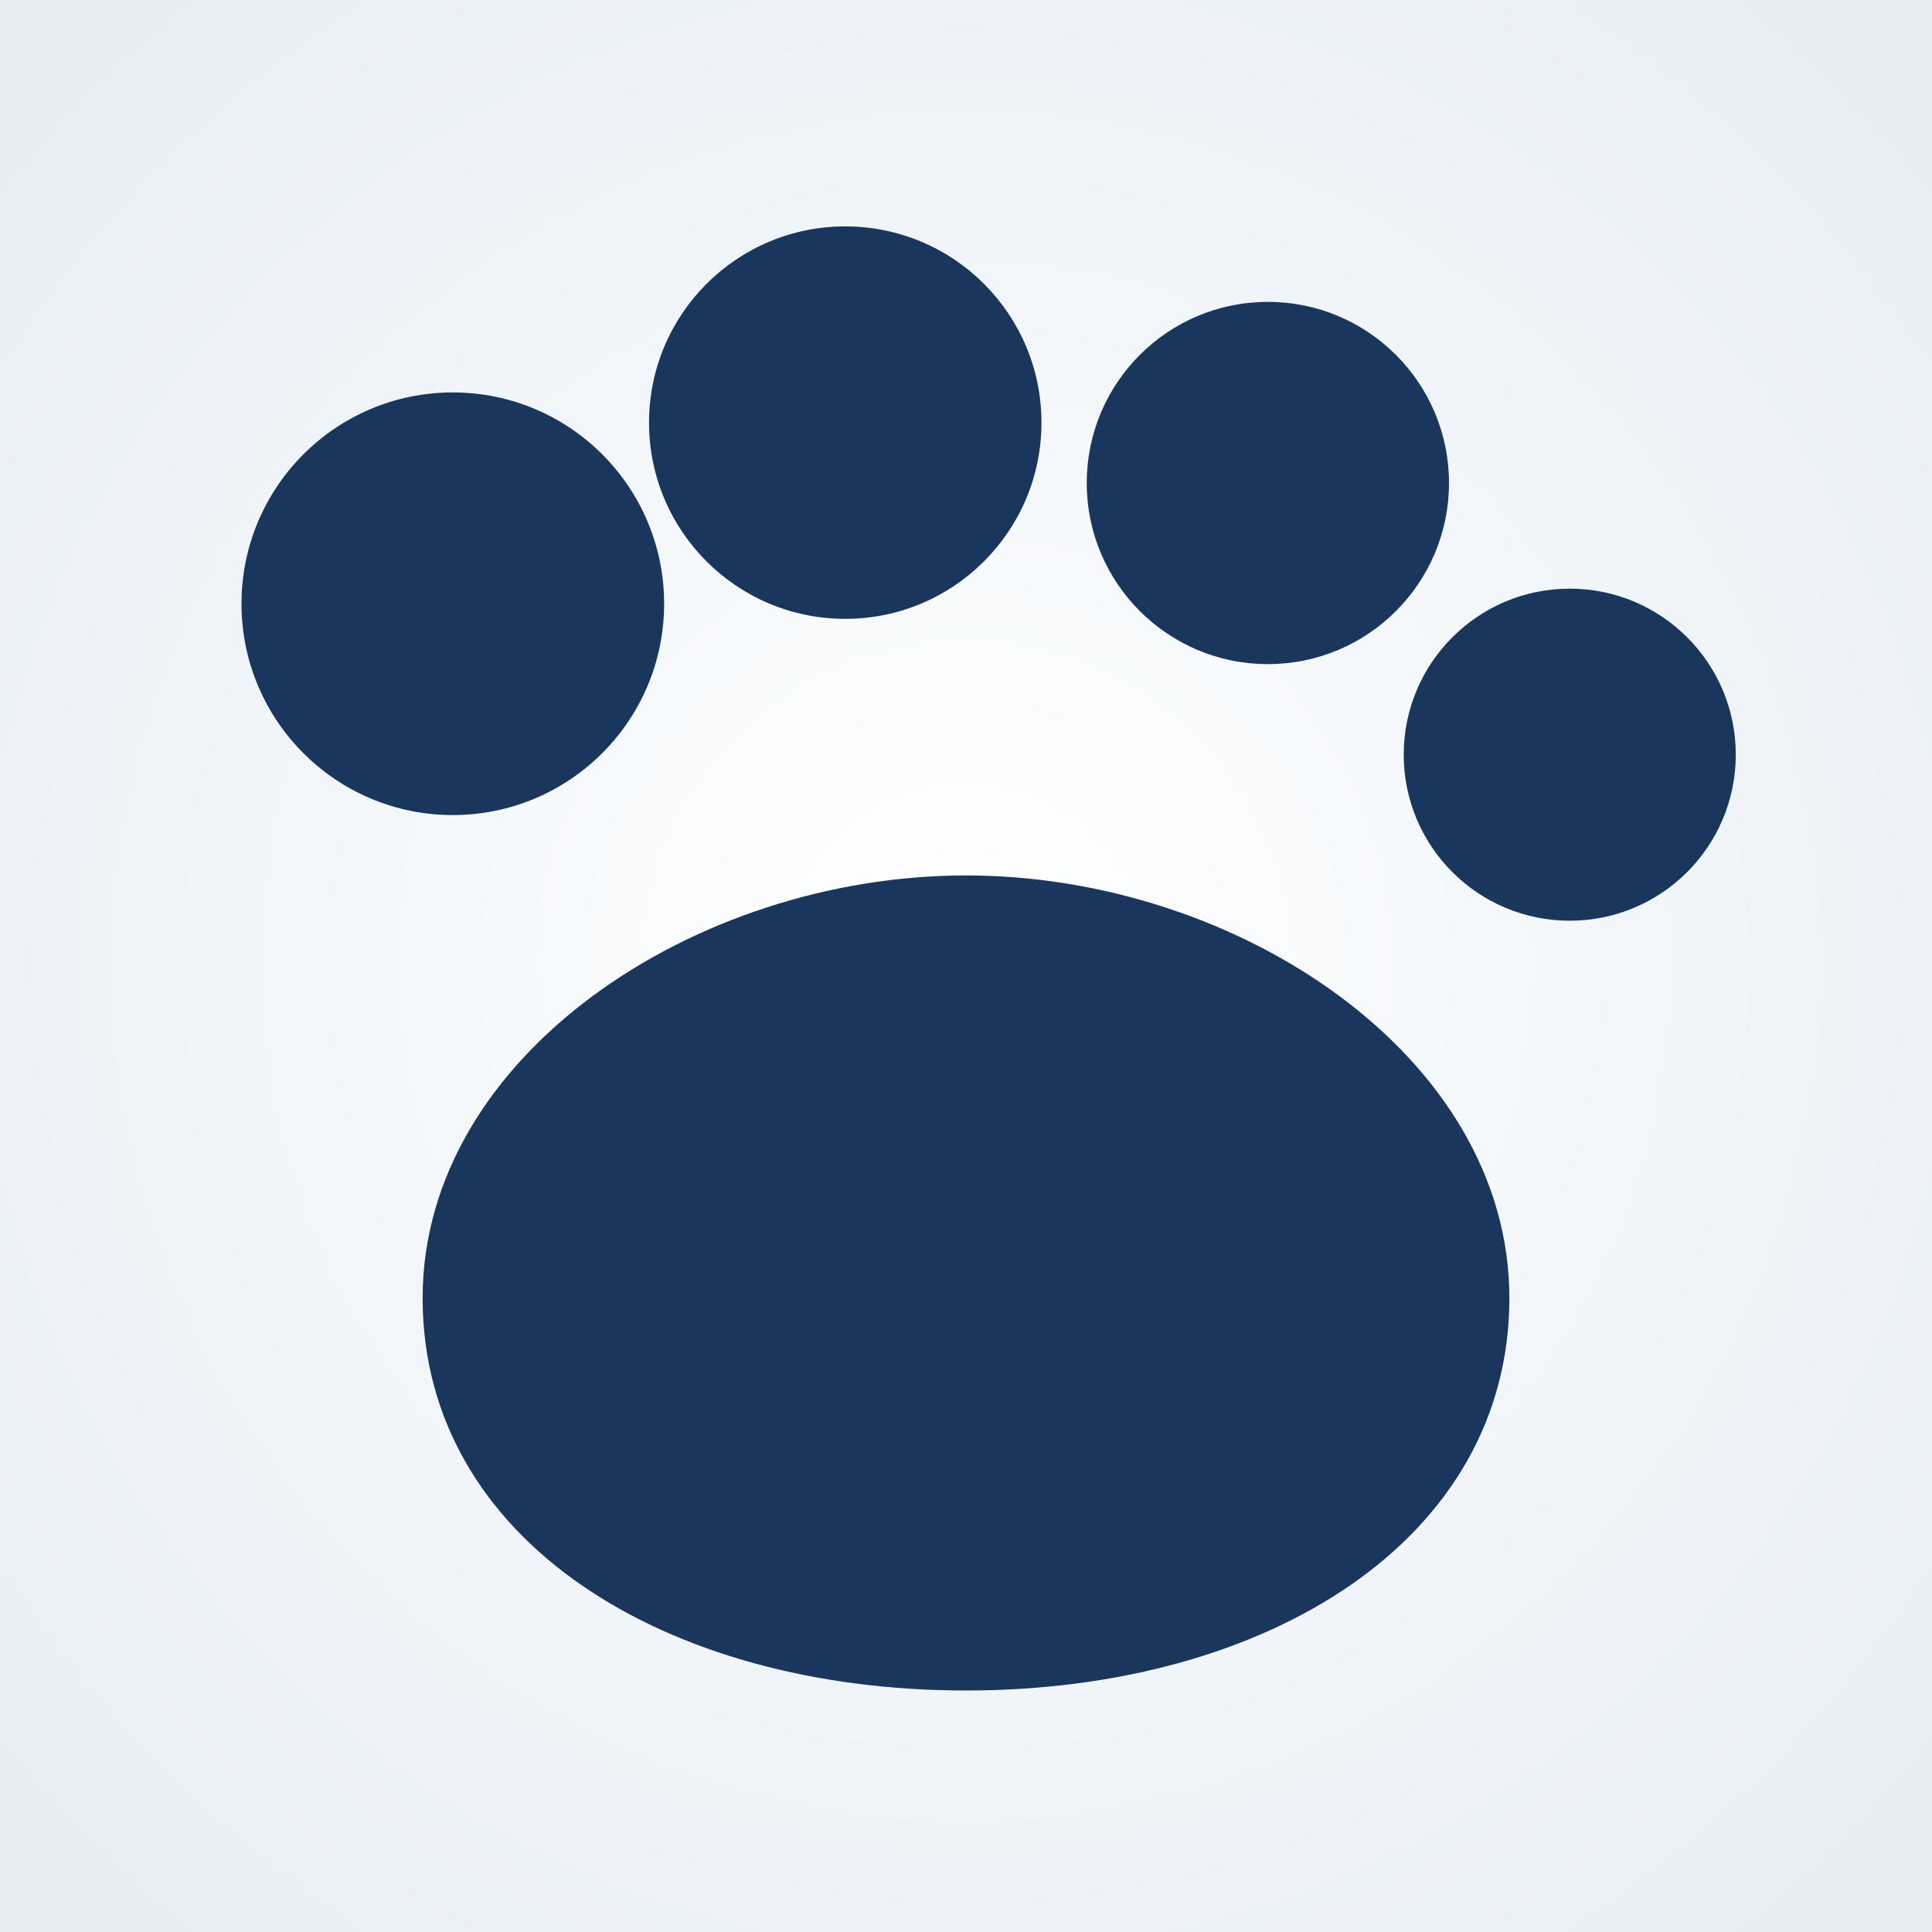
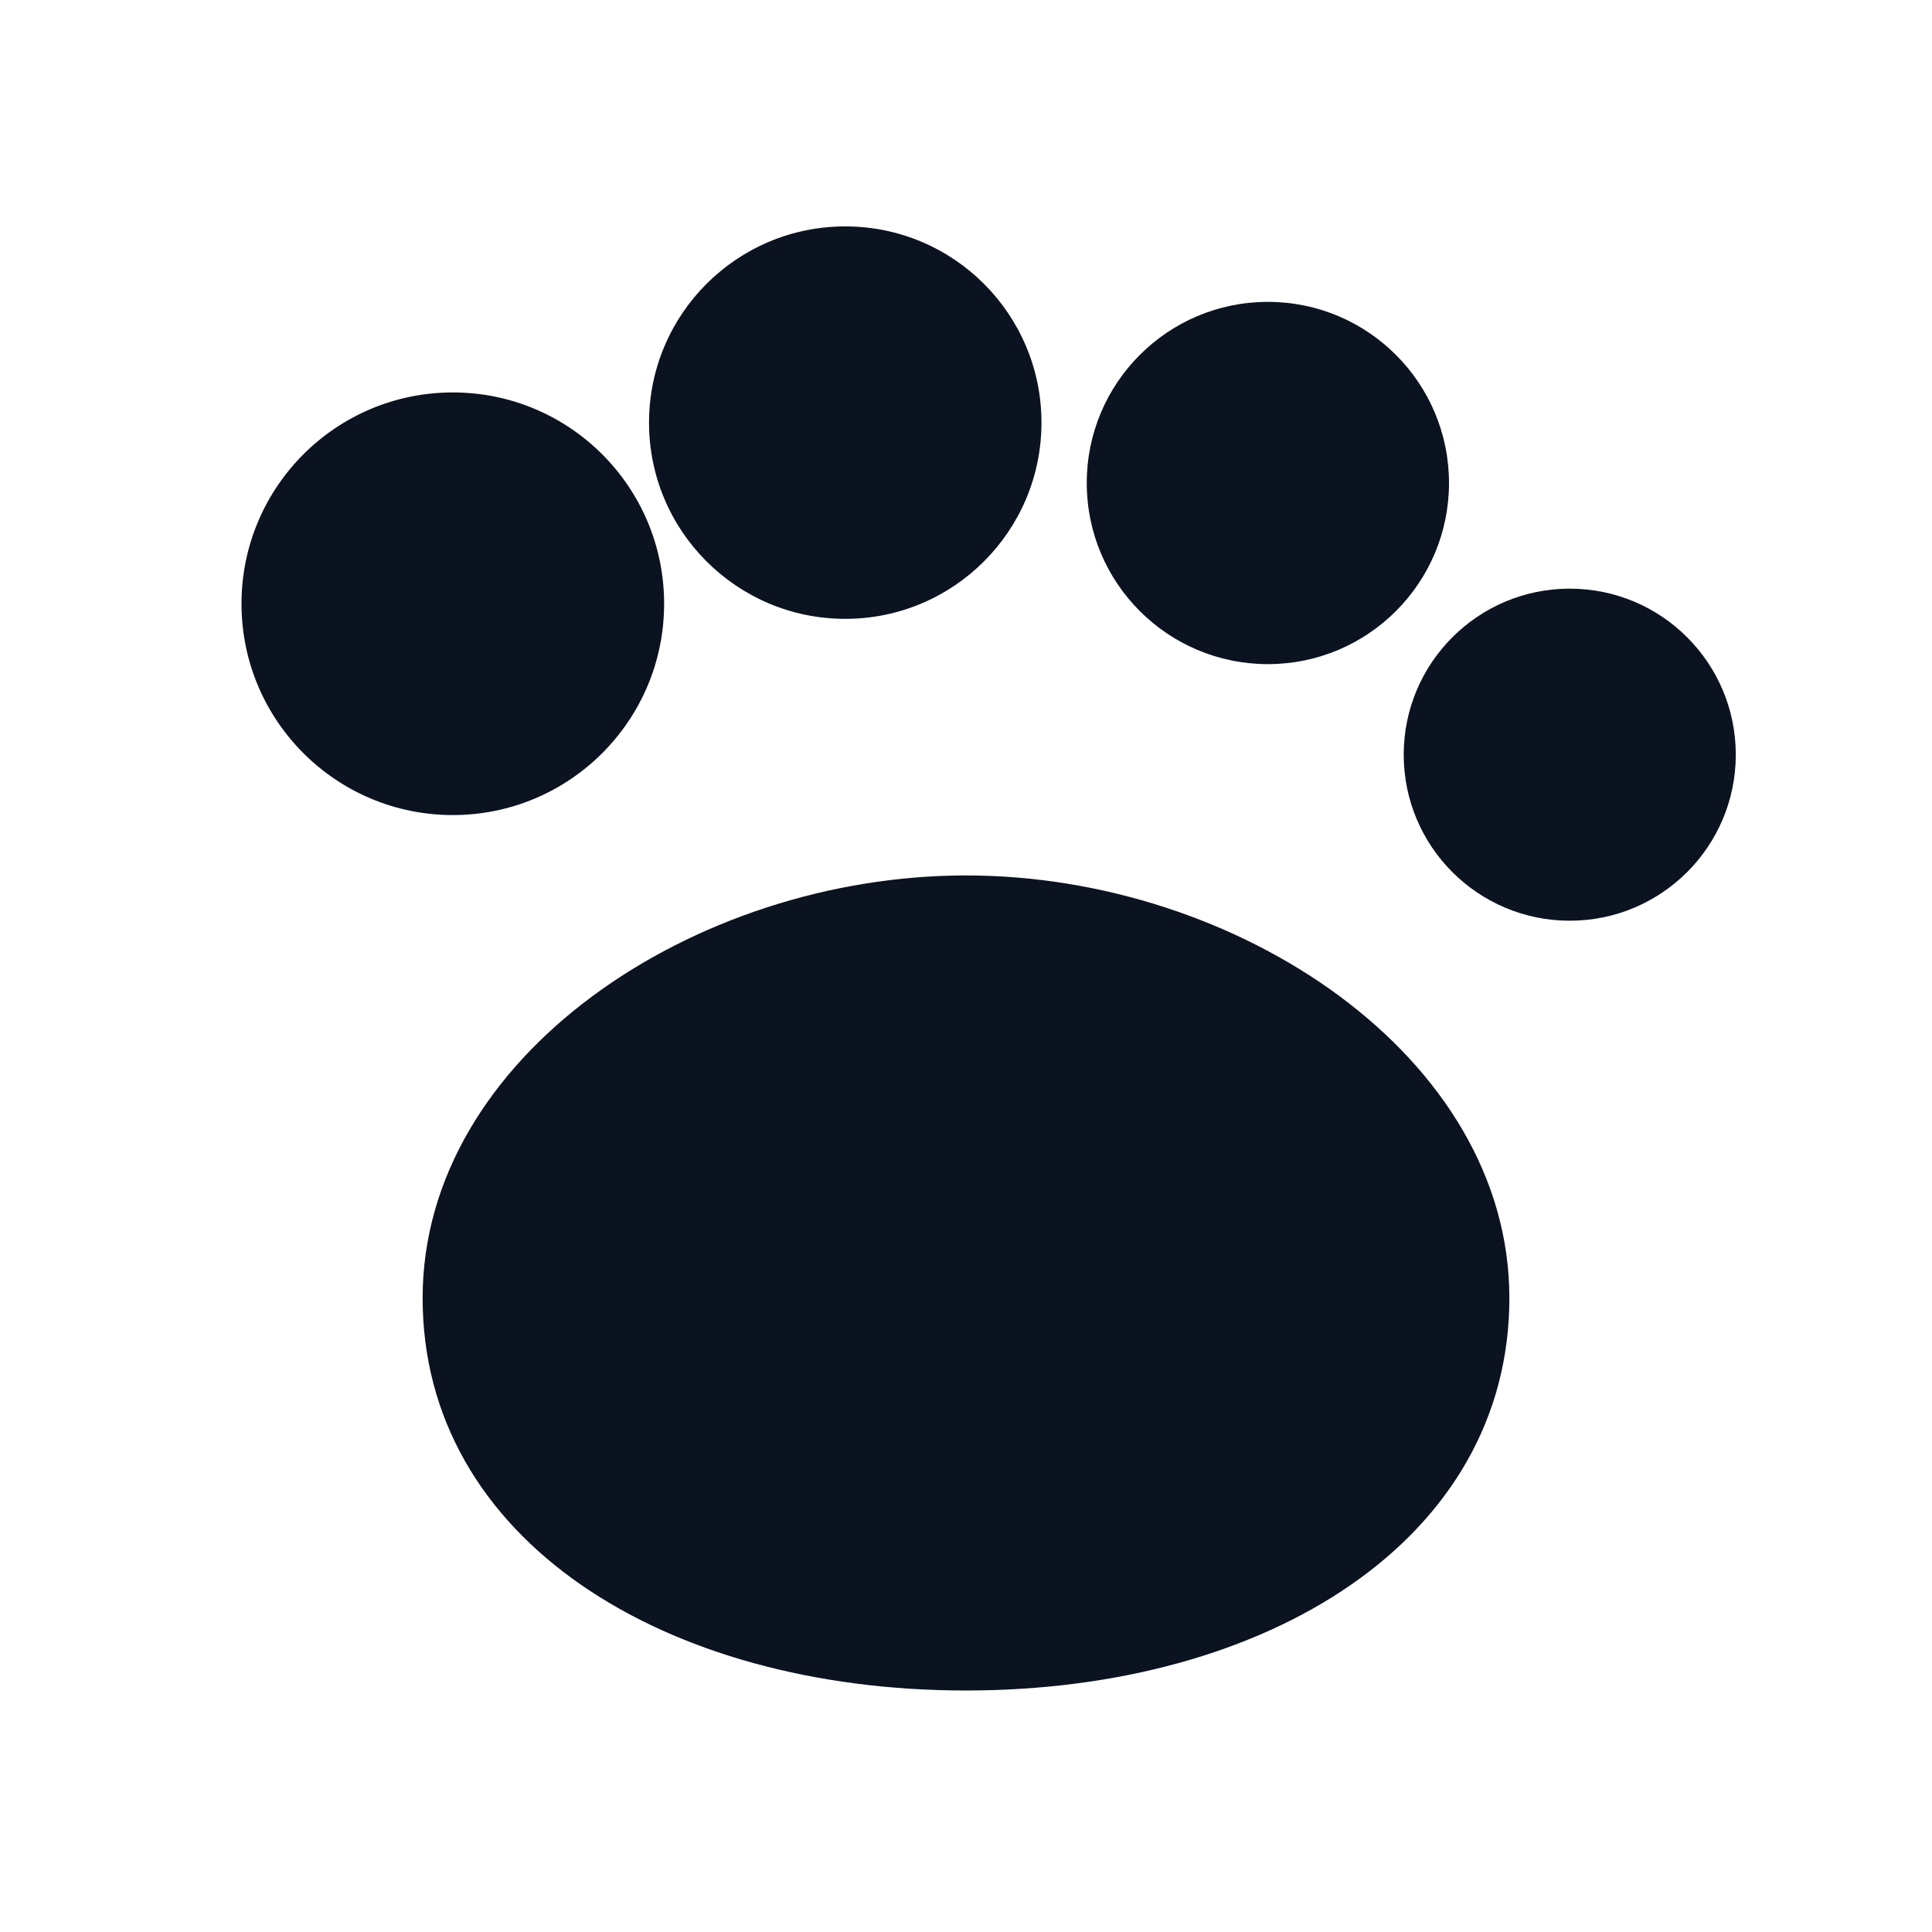
- <svg xmlns="http://www.w3.org/2000/svg" viewBox="0 0 128 128">
-   <defs>
-     <radialGradient id="g" cx="50%" cy="50%" r="65%">
-       <stop offset="0%" stop-color="#fff" stop-opacity="1" />
-       <stop offset="100%" stop-color="#e6eef5" stop-opacity="1" />
-     </radialGradient>
-   </defs>
-   <rect width="128" height="128" fill="url(#g)" />
-   <g fill="#1b365d">
+ <svg xmlns="http://www.w3.org/2000/svg" viewBox="0 0 128 128" role="img" aria-label="Paw">
+   <g fill="#0b1220">
    <circle cx="30" cy="40" r="14" />
    <circle cx="56" cy="28" r="13" />
    <circle cx="84" cy="32" r="12" />
    <circle cx="104" cy="50" r="11" />
    <path d="M64 58c18 0 36 12 36 28s-16 26-36 26-36-10-36-26 18-28 36-28z" />
  </g>
</svg>
